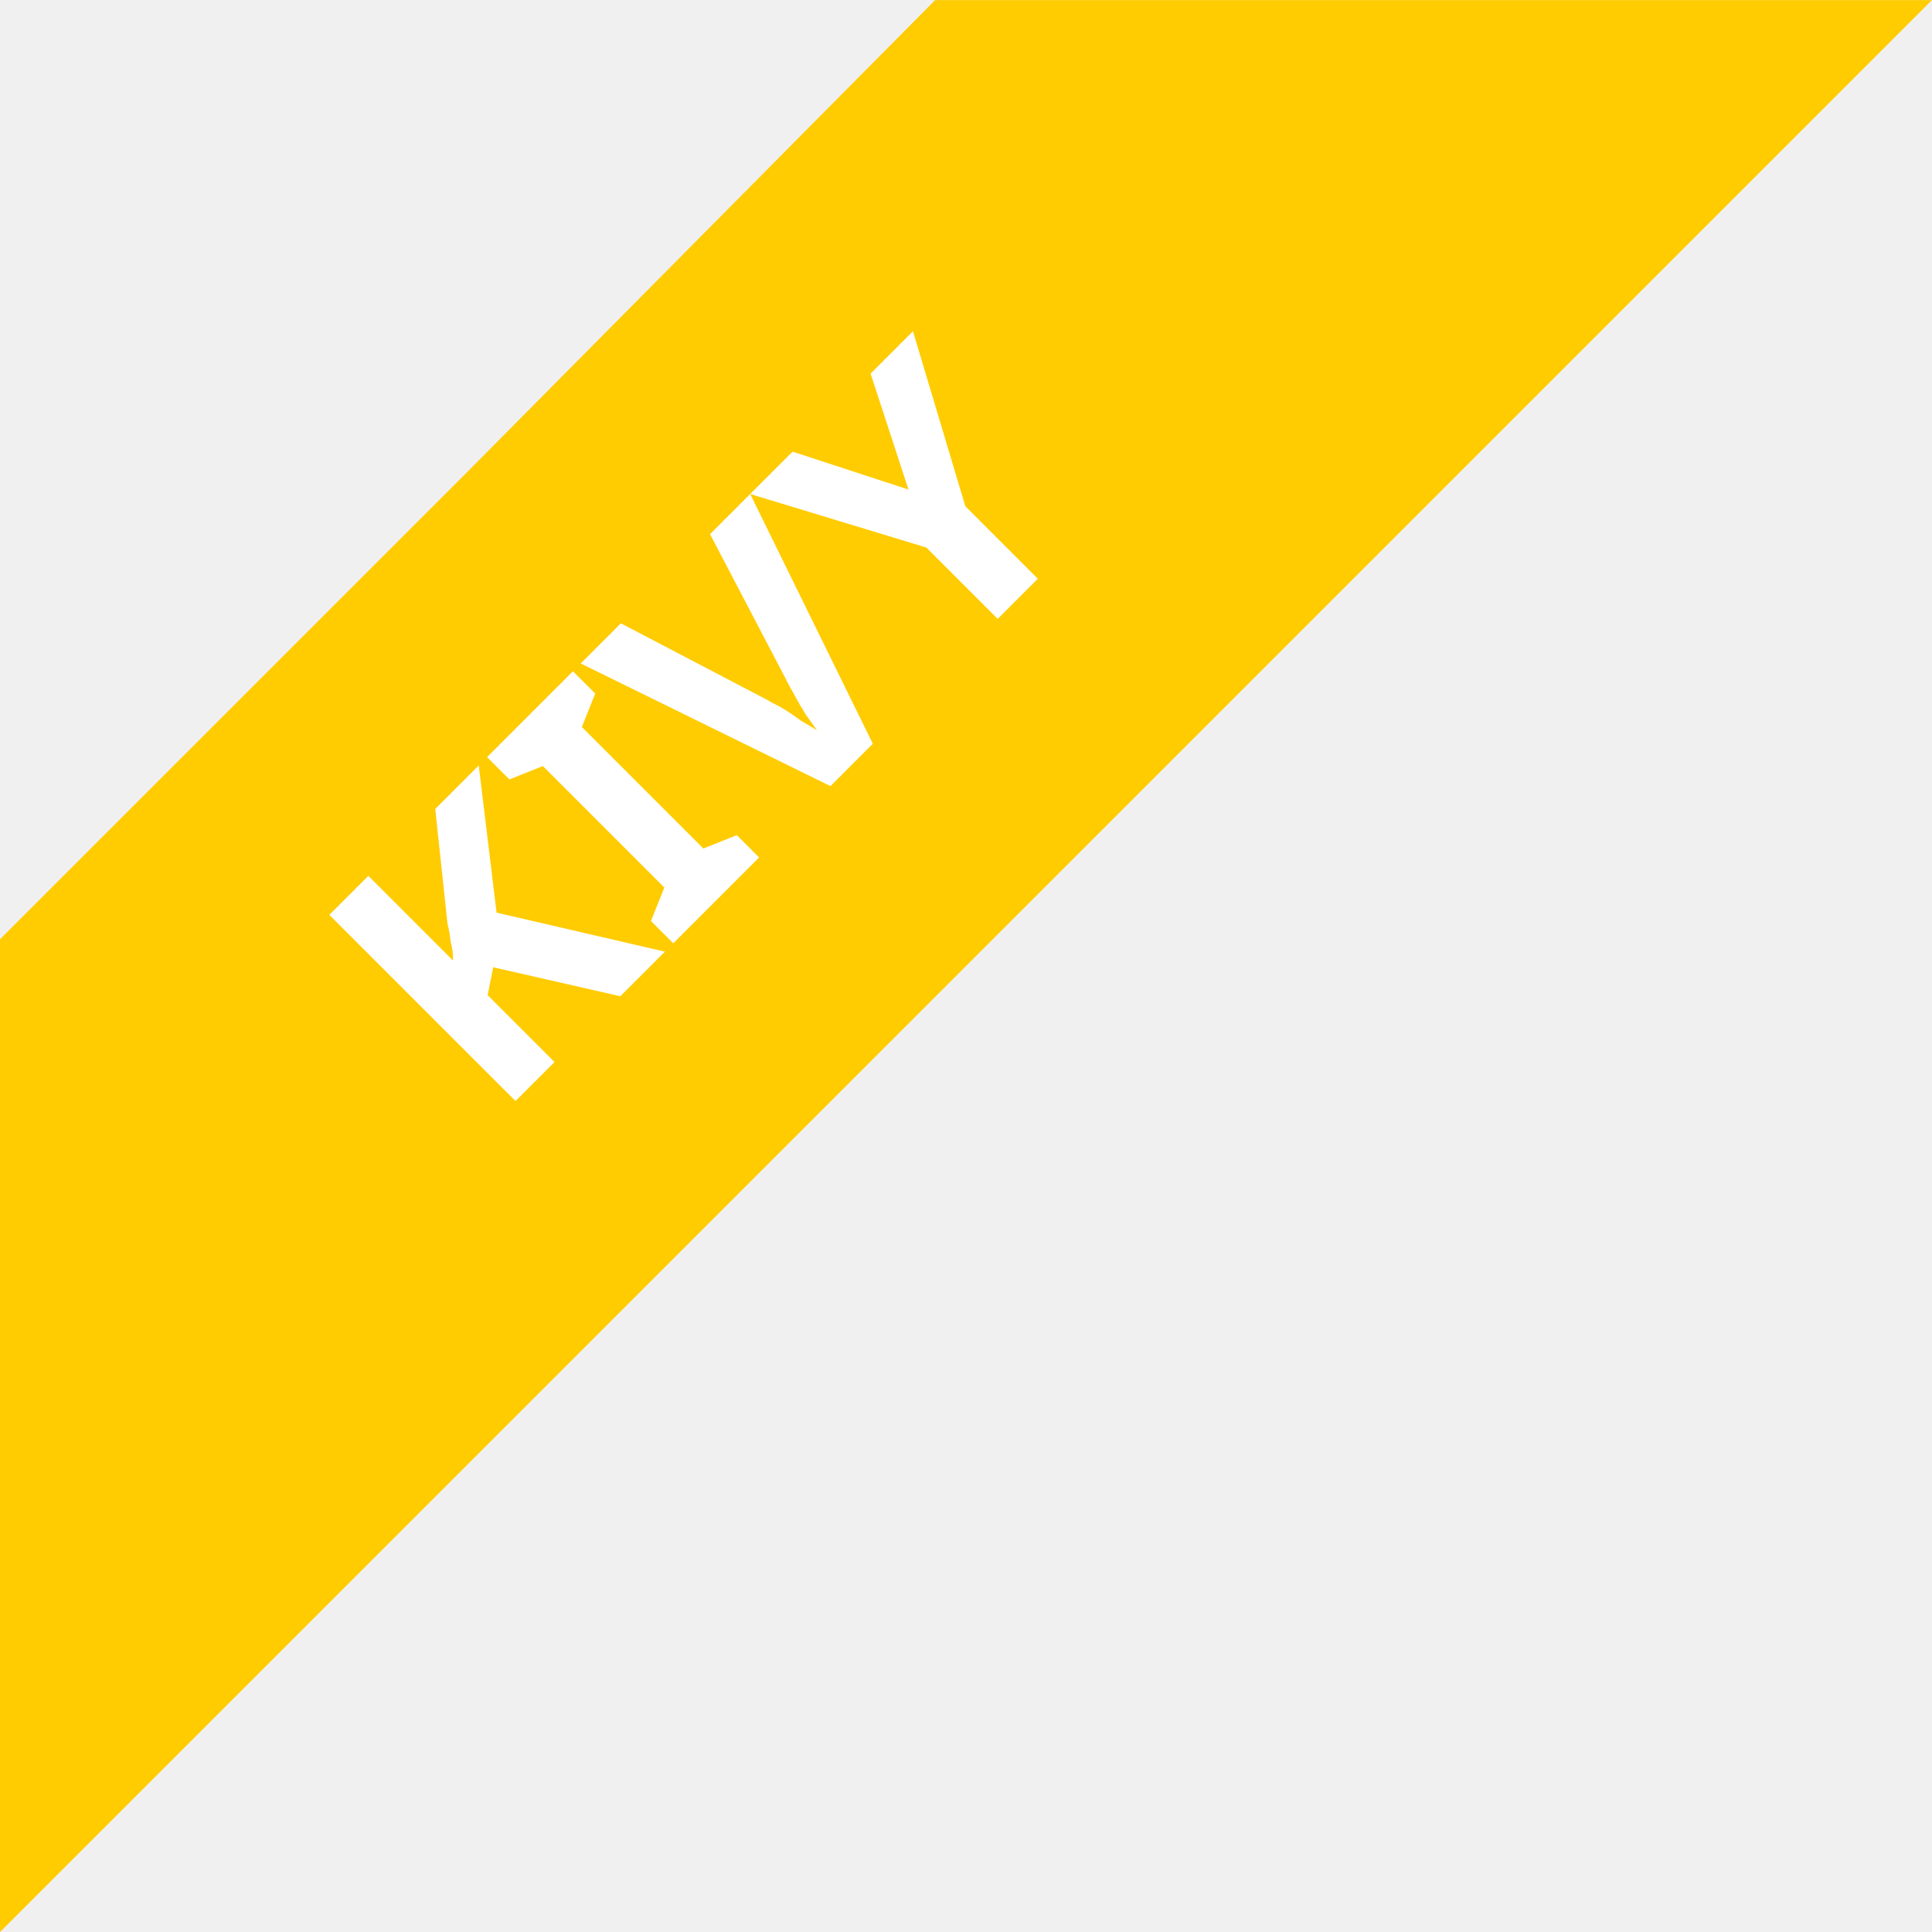
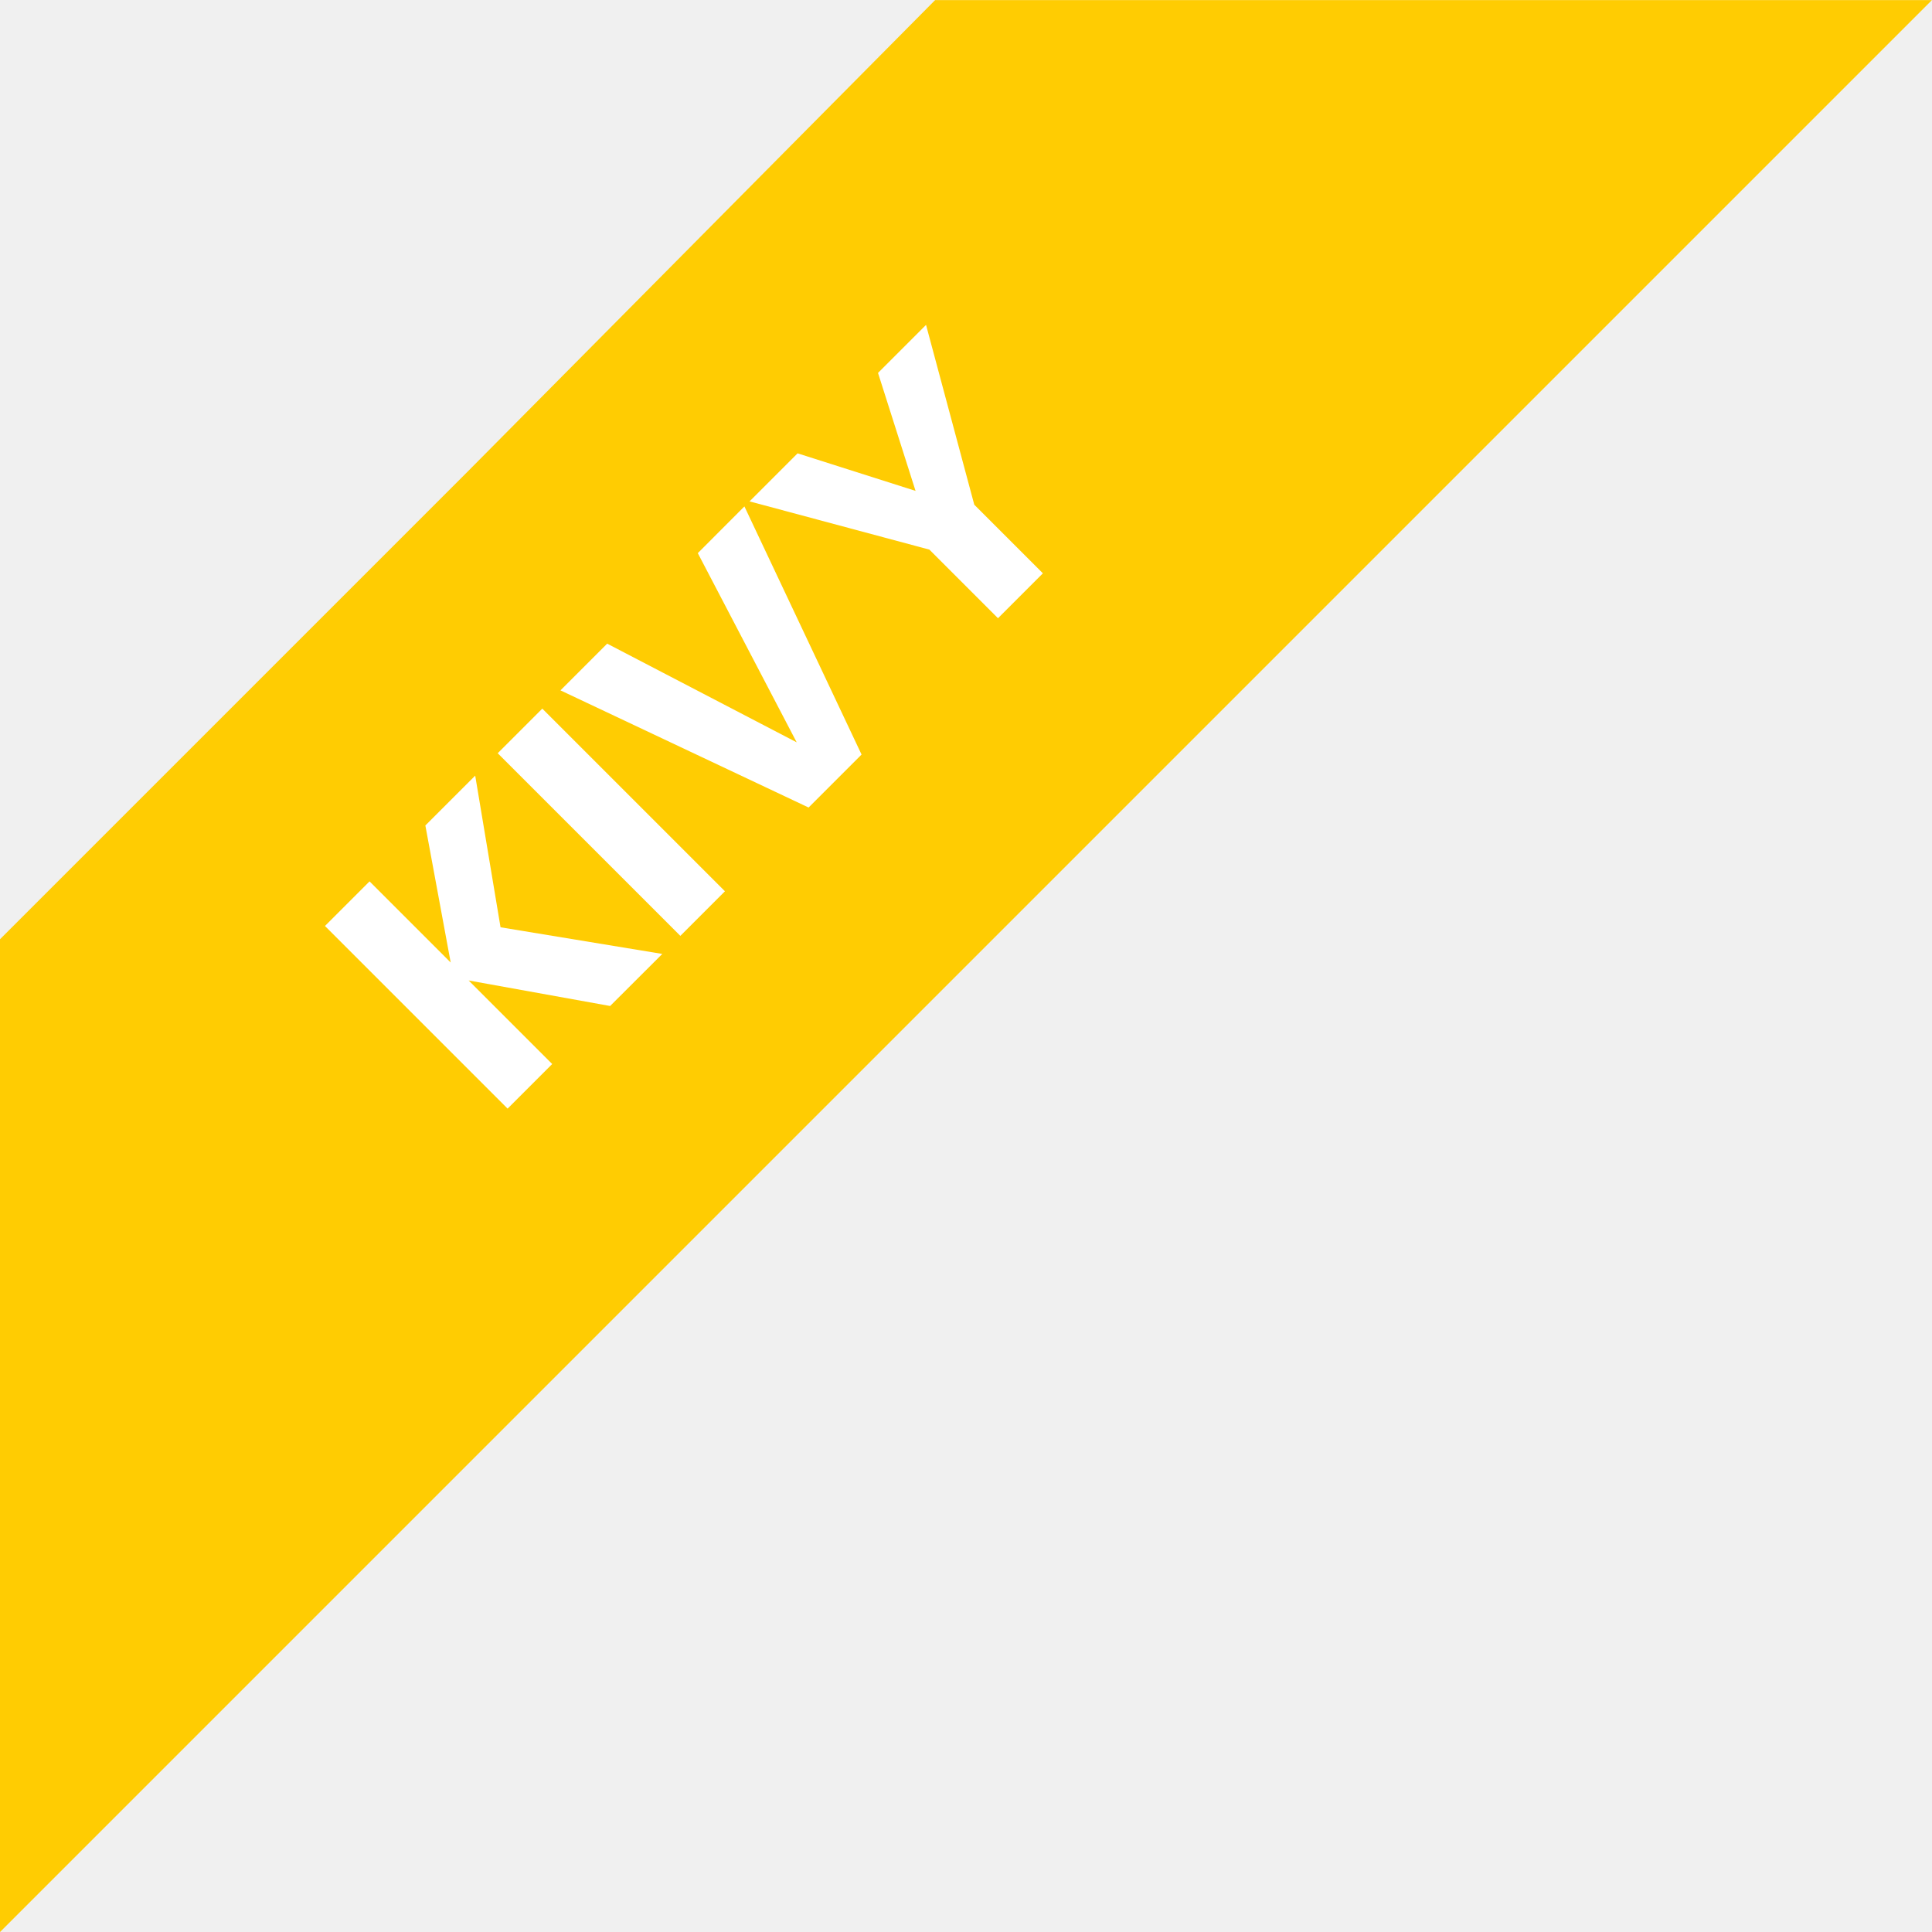
<svg xmlns="http://www.w3.org/2000/svg" width="19.147mm" height="19.147mm" viewBox="0 0 19.147 19.147" version="1.1" id="svg47248">
  <defs id="defs47242" />
  <g id="layer1" transform="translate(-7.113476,-15.76212)">
    <path style="fill:#000000;fill-opacity:0;stroke:none;stroke-width:0.265px;stroke-linecap:butt;stroke-linejoin:miter;stroke-opacity:1" d="m 7.113,25.07 -7e-7,12.114 21.422,-21.422 H 16.382 Z" id="path48094" />
    <path style="fill:#ffcc02;fill-opacity:1;stroke:none;stroke-width:0.334;stroke-linecap:butt;stroke-linejoin:miter;stroke-miterlimit:4;stroke-dasharray:none;stroke-opacity:1" d="m 11.745,20.439 -4.632,4.632 5e-7,9.839 19.147,-19.147 h -9.879 z" id="path847" />
-     <text xml:space="preserve" style="font-style:normal;font-weight:normal;font-size:3.657px;line-height:1.25;font-family:sans-serif;fill:#ffffff;fill-opacity:1;stroke:none;stroke-width:0.091" x="-10.548" y="27.502" id="text48022" transform="rotate(-45)">
-       <tspan id="tspan48020" x="-10.548" y="27.502" style="font-style:normal;font-variant:normal;font-weight:bold;font-stretch:normal;font-family:'MADE TOMMY';-inkscape-font-specification:'MADE TOMMY Bold';fill:#ffffff;stroke-width:0.091">KIVY</tspan>
-     </text>
+     <path d="m 13.677,25.216 -1.603,-0.264 -0.251,-1.503 -0.494,0.494 0.251,1.358 -0.804,-0.804 -0.442,0.442 1.81,1.81 0.442,-0.442 -0.828,-0.828 1.402,0.253 z" style="font-style:normal;font-variant:normal;font-weight:bold;font-stretch:normal;font-size:3.657px;line-height:1.25;font-family:'MADE TOMMY';-inkscape-font-specification:'MADE TOMMY Bold';fill:#ffffff;fill-opacity:1;stroke:none;stroke-width:0.091" id="path1618" />
+     <path d="m 12.046,23.227 1.81,1.81 0.442,-0.442 -1.81,-1.81 z" style="font-style:normal;font-variant:normal;font-weight:bold;font-stretch:normal;font-size:3.657px;line-height:1.25;font-family:'MADE TOMMY';-inkscape-font-specification:'MADE TOMMY Bold';fill:#ffffff;fill-opacity:1;stroke:none;stroke-width:0.091" id="path1620" />
+     <path d="m 14.029,21.244 0.98,1.875 -1.878,-0.978 -0.463,0.463 2.459,1.161 0.525,-0.525 -1.161,-2.459 z" style="font-style:normal;font-variant:normal;font-weight:bold;font-stretch:normal;font-size:3.657px;line-height:1.25;font-family:'MADE TOMMY';-inkscape-font-specification:'MADE TOMMY Bold';fill:#ffffff;fill-opacity:1;stroke:none;stroke-width:0.091" id="path1622" />
+     <path d="m 16.291,18.982 -0.476,0.476 0.372,1.169 -1.169,-0.372 -0.476,0.476 1.782,0.478 0.68,0.68 0.445,-0.445 -0.68,-0.68 z" style="font-style:normal;font-variant:normal;font-weight:bold;font-stretch:normal;font-size:3.657px;line-height:1.25;font-family:'MADE TOMMY';-inkscape-font-specification:'MADE TOMMY Bold';fill:#ffffff;fill-opacity:1;stroke:none;stroke-width:0.091" id="path1624" />
  </g>
</svg>
